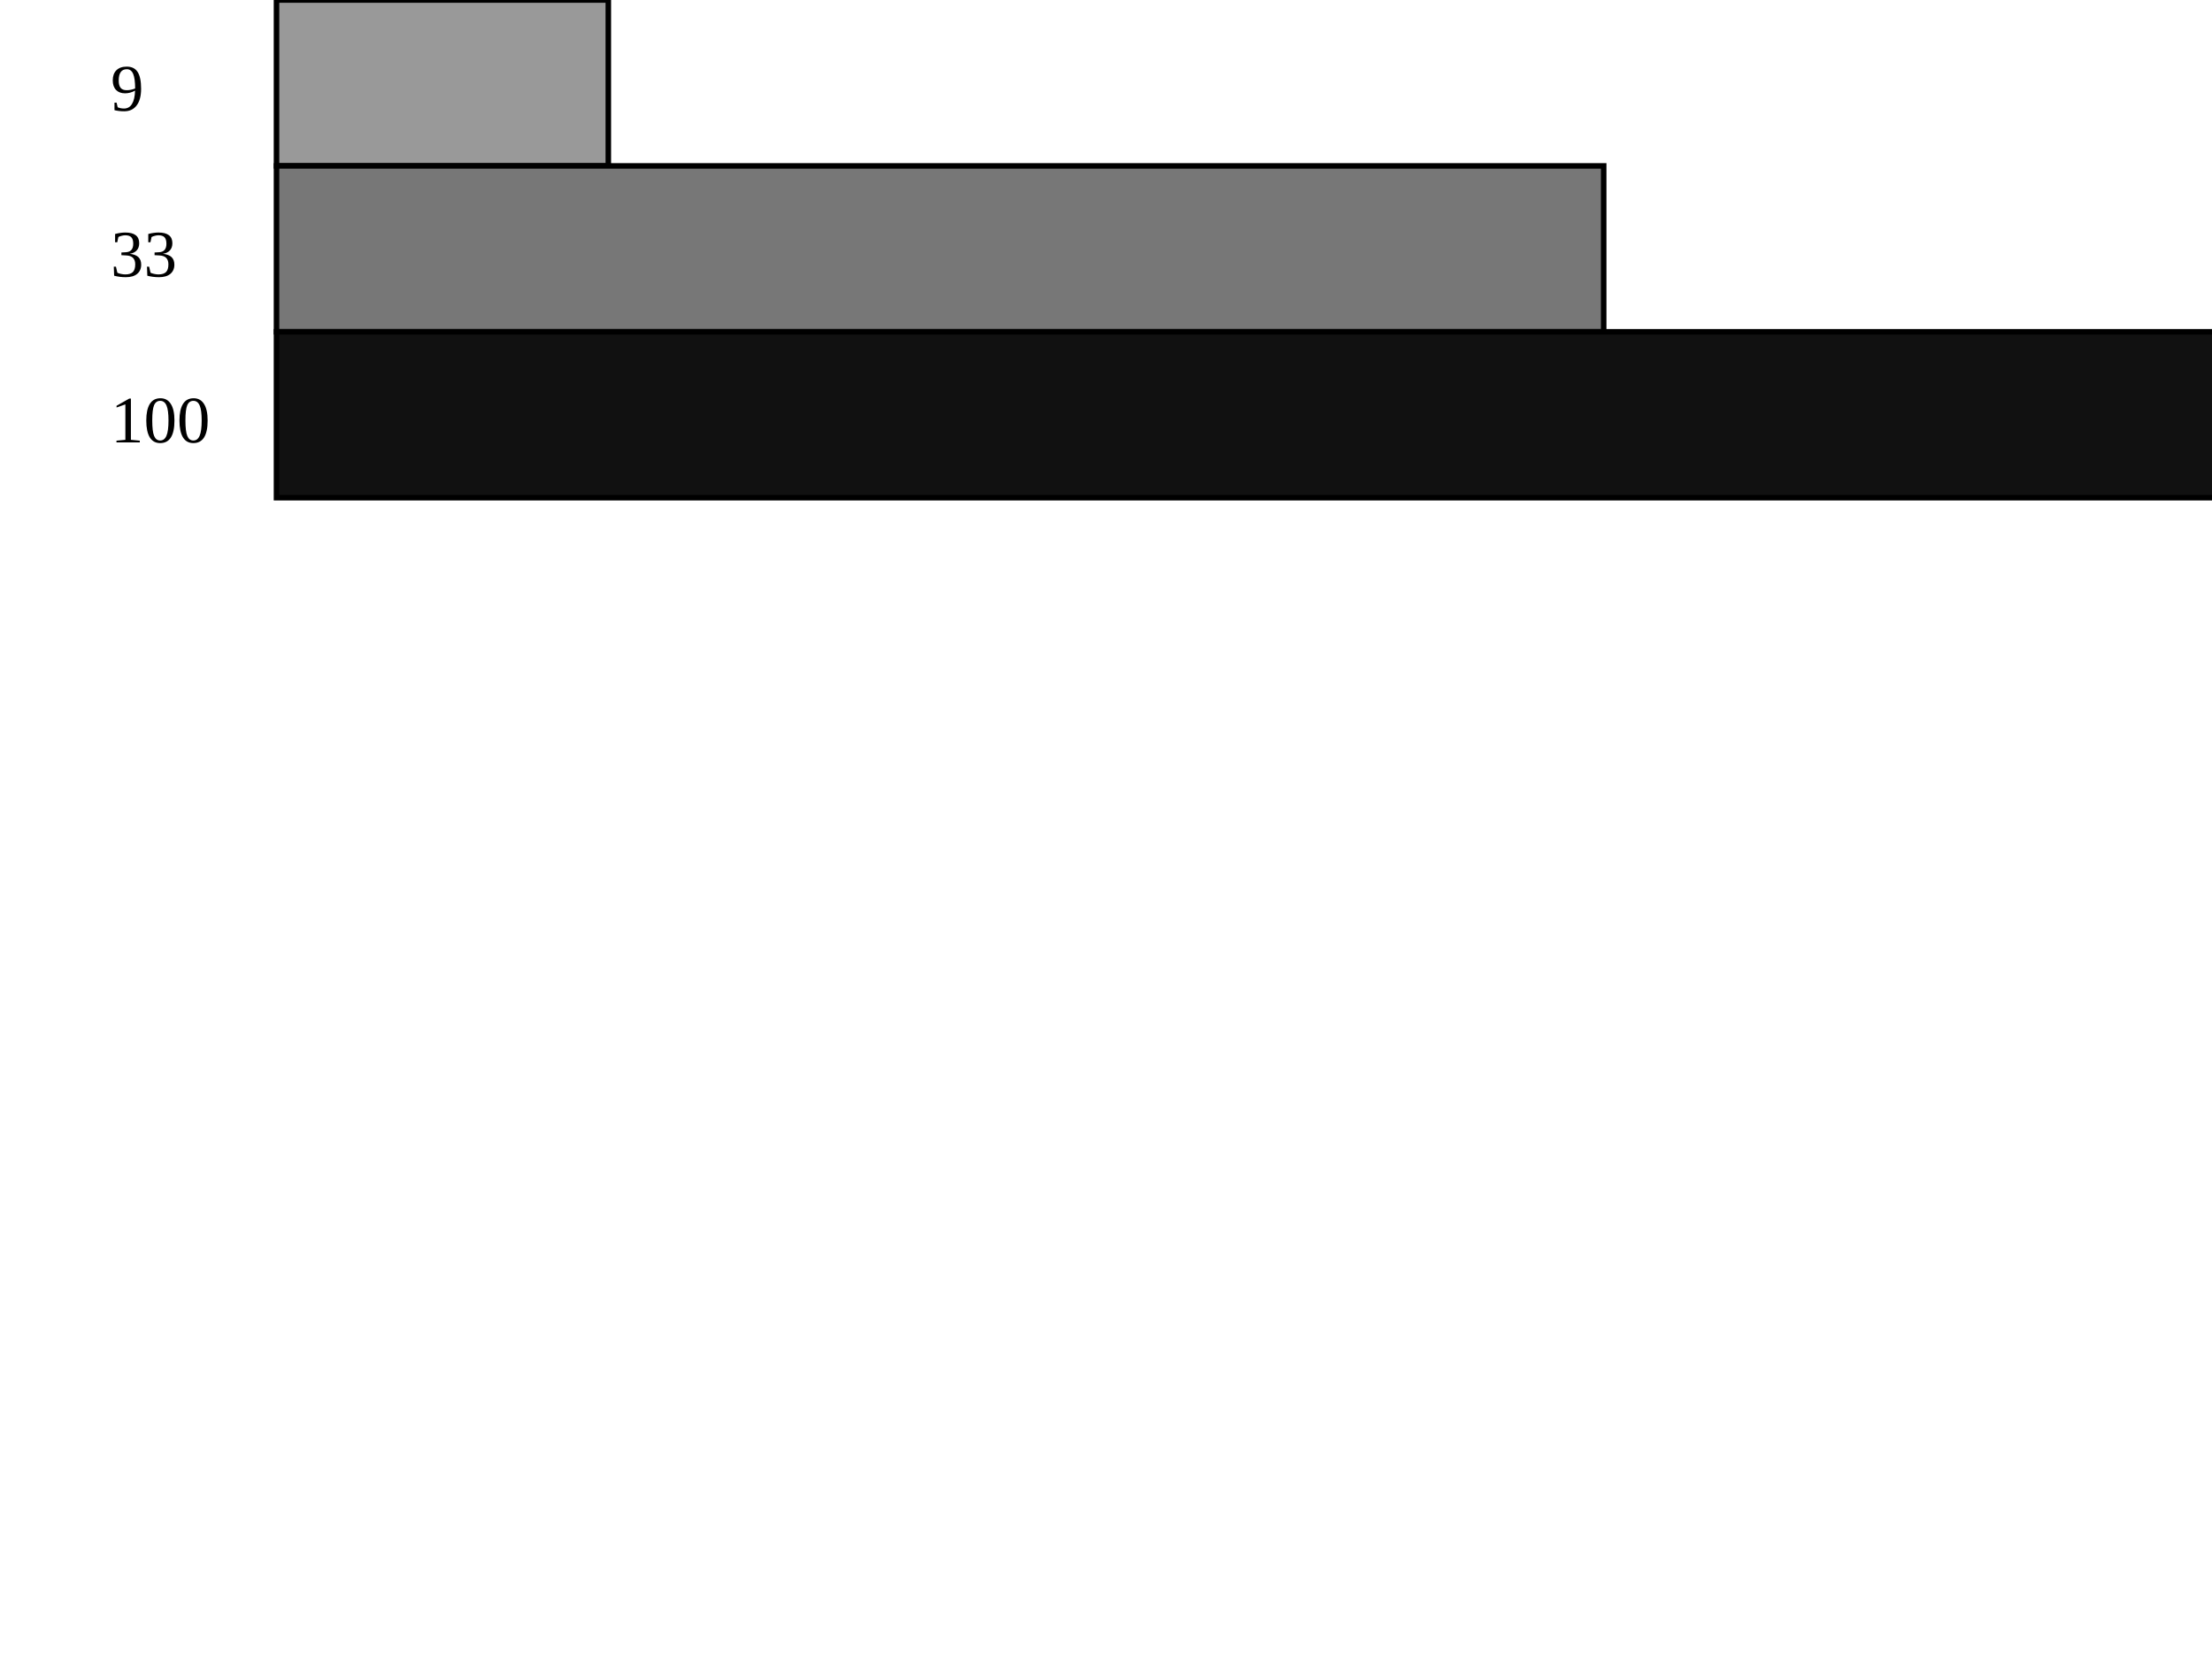
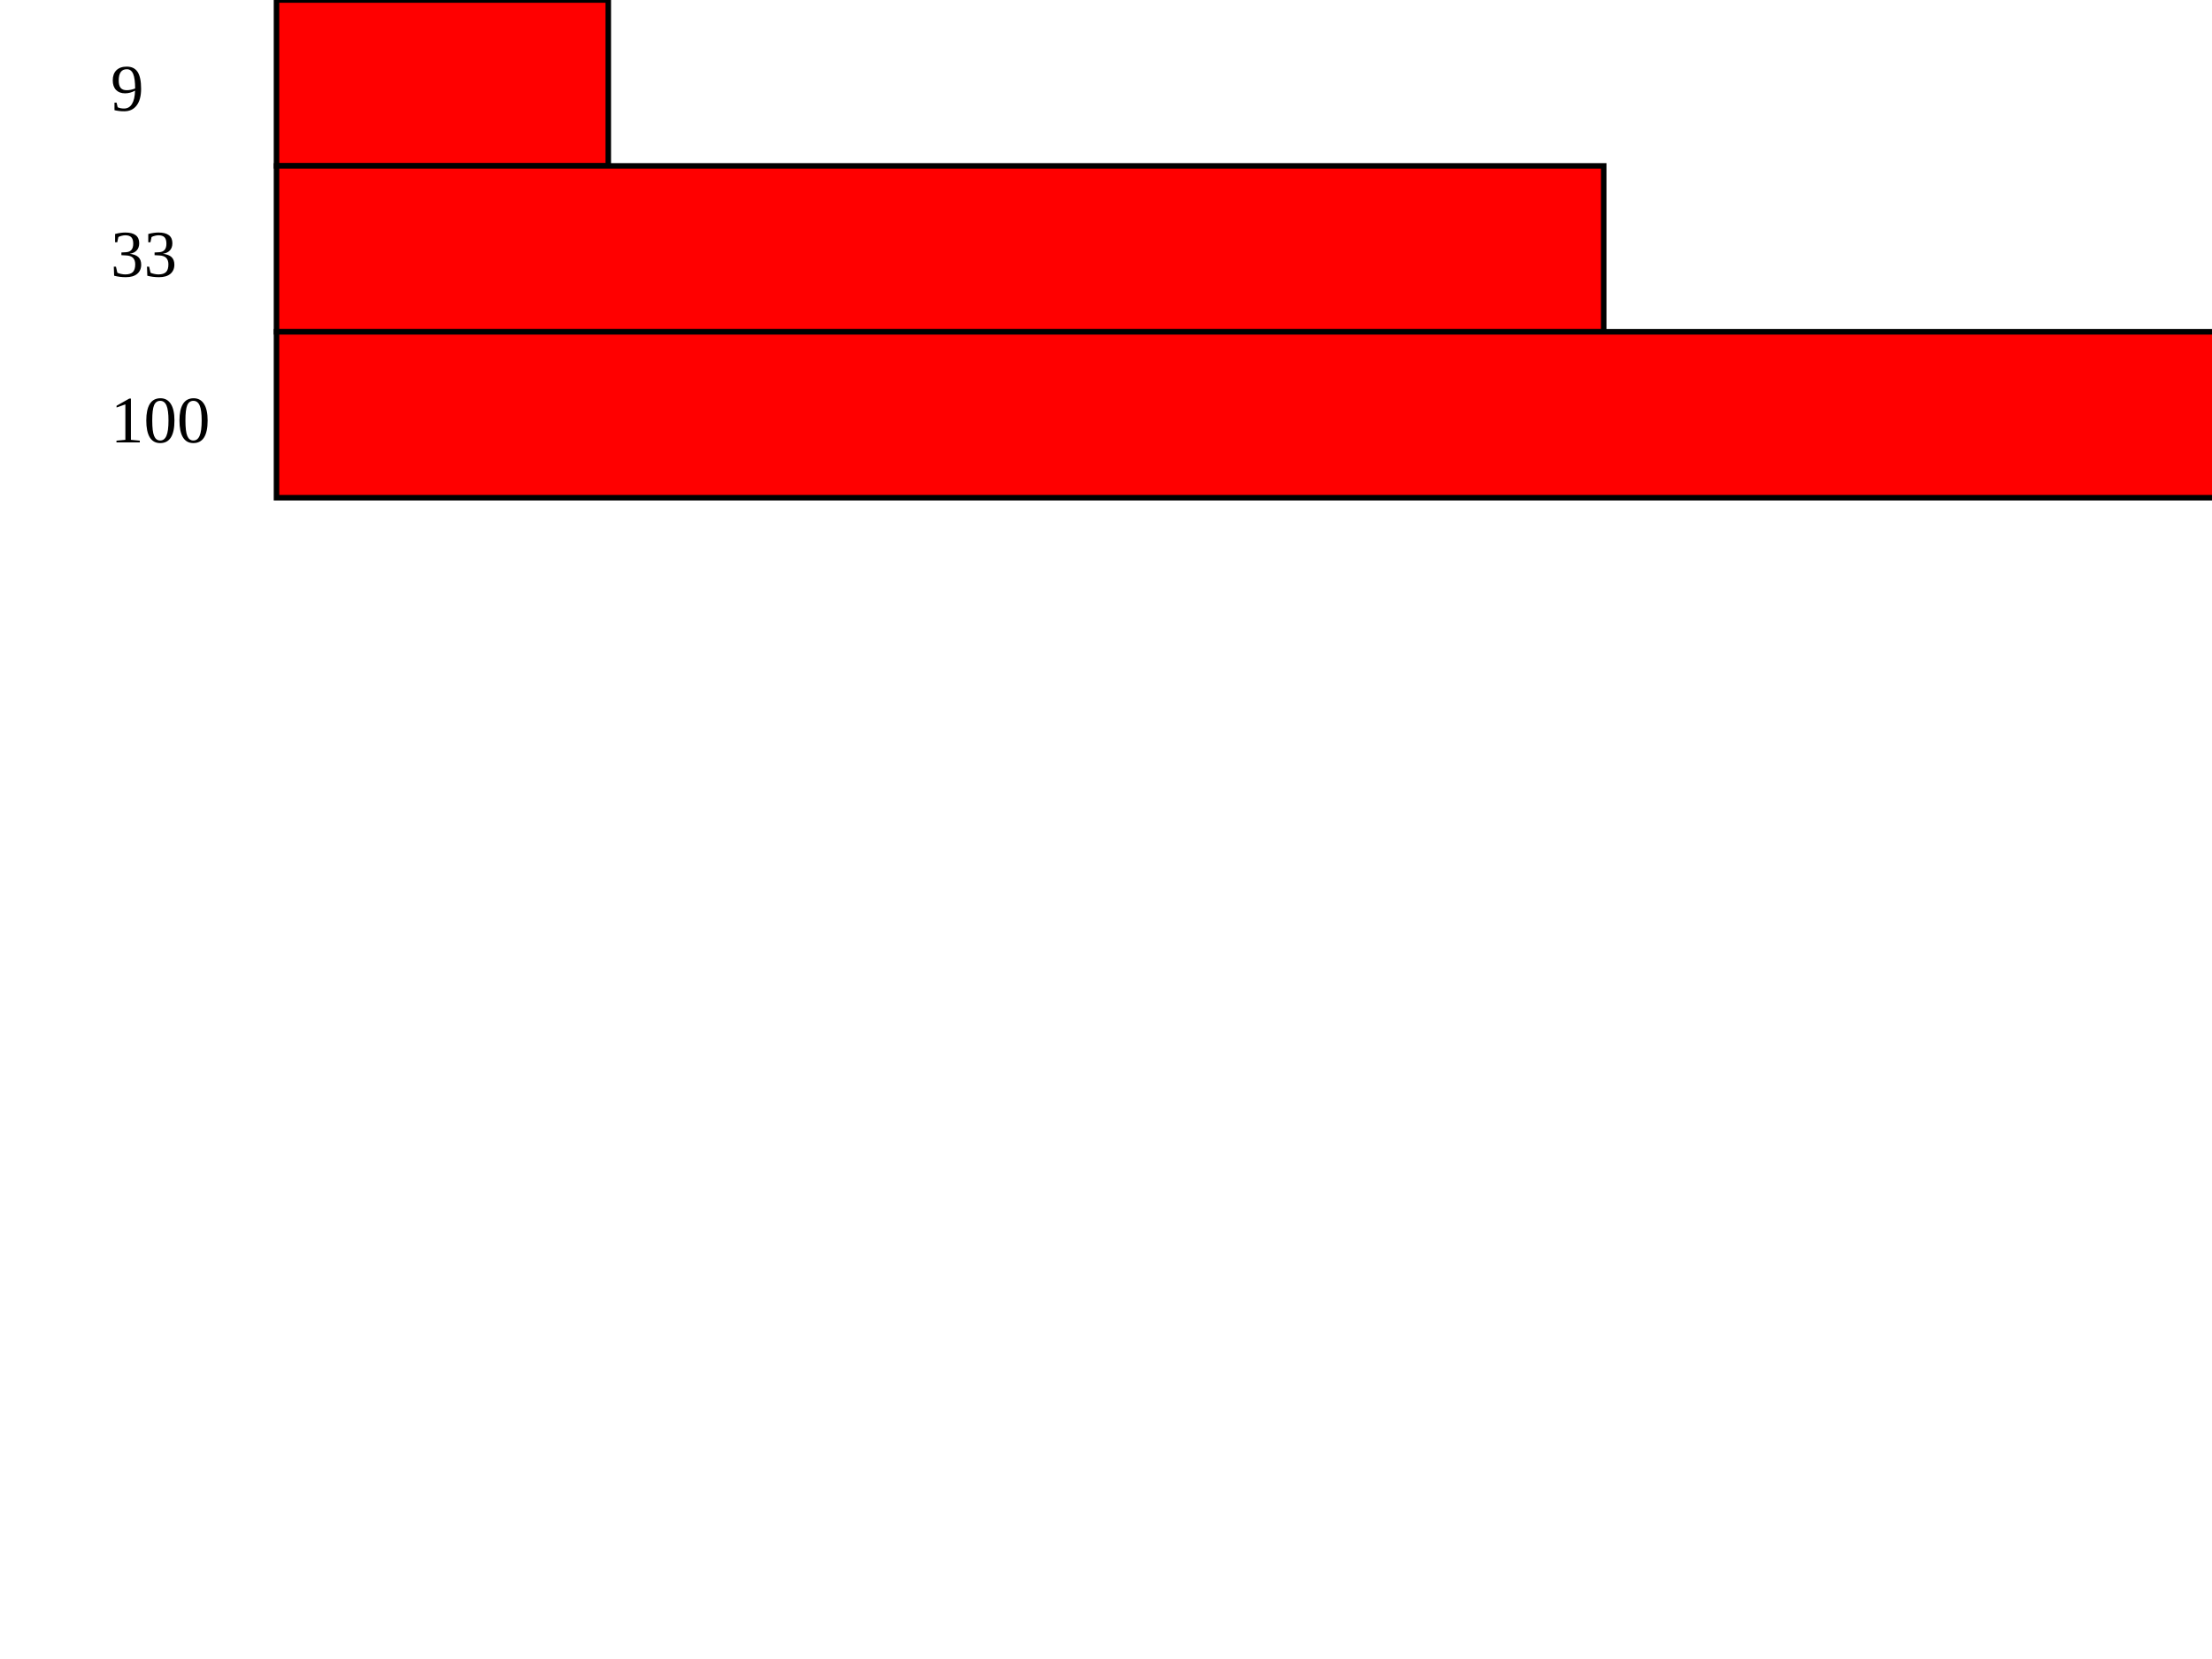
<svg xmlns="http://www.w3.org/2000/svg" width="400" height="300" viewBox="0 0 400 300">
  <text x="20" y="20">9</text>
-   <rect x="50" y="0" width="60" height="30" stroke="black" fill="#999" />
+   <rect x="50" y="0" width="60" height="30" stroke="black" fill="red" />
  <text x="20" y="50">33</text>
-   <rect x="50" y="30" width="240" height="30" stroke="black" fill="#777" />
+   <rect x="50" y="30" width="240" height="30" stroke="black" fill="red" />
  <text x="20" y="80">100</text>
-   <rect x="50" y="60" width="750" height="30" stroke="black" fill="#111" />
+   <rect x="50" y="60" width="750" height="30" stroke="black" fill="red" />
</svg>
